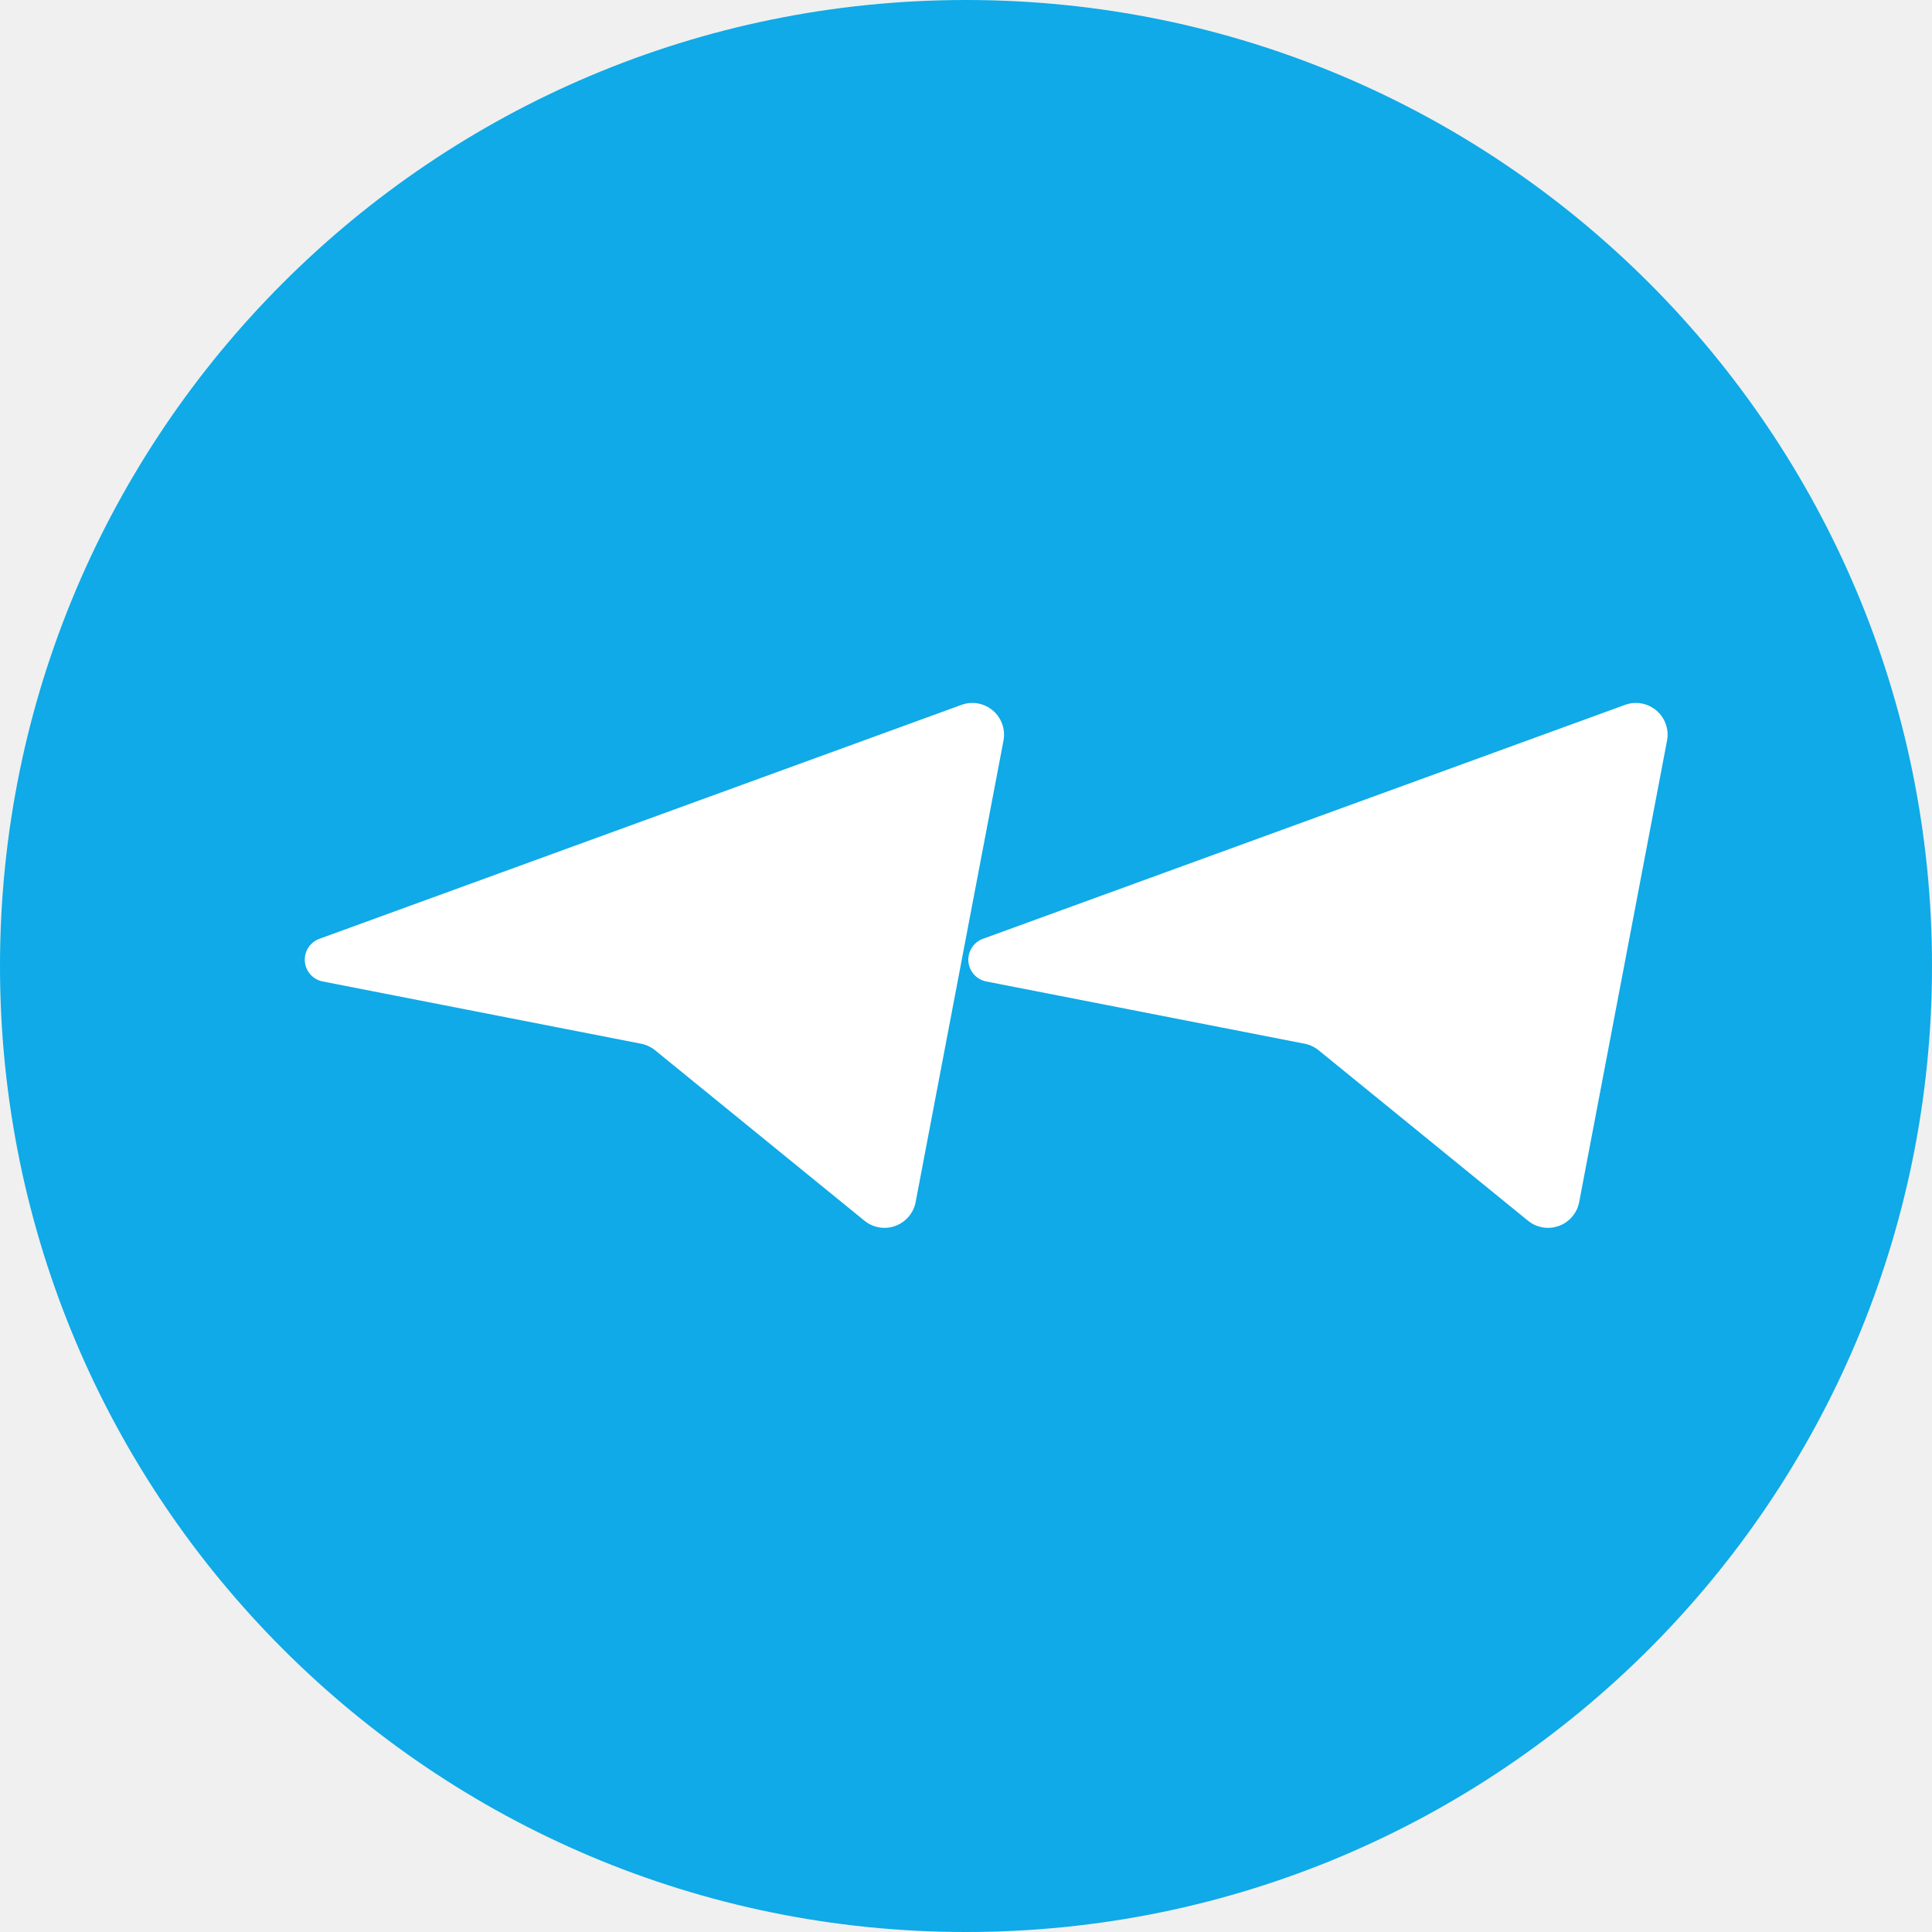
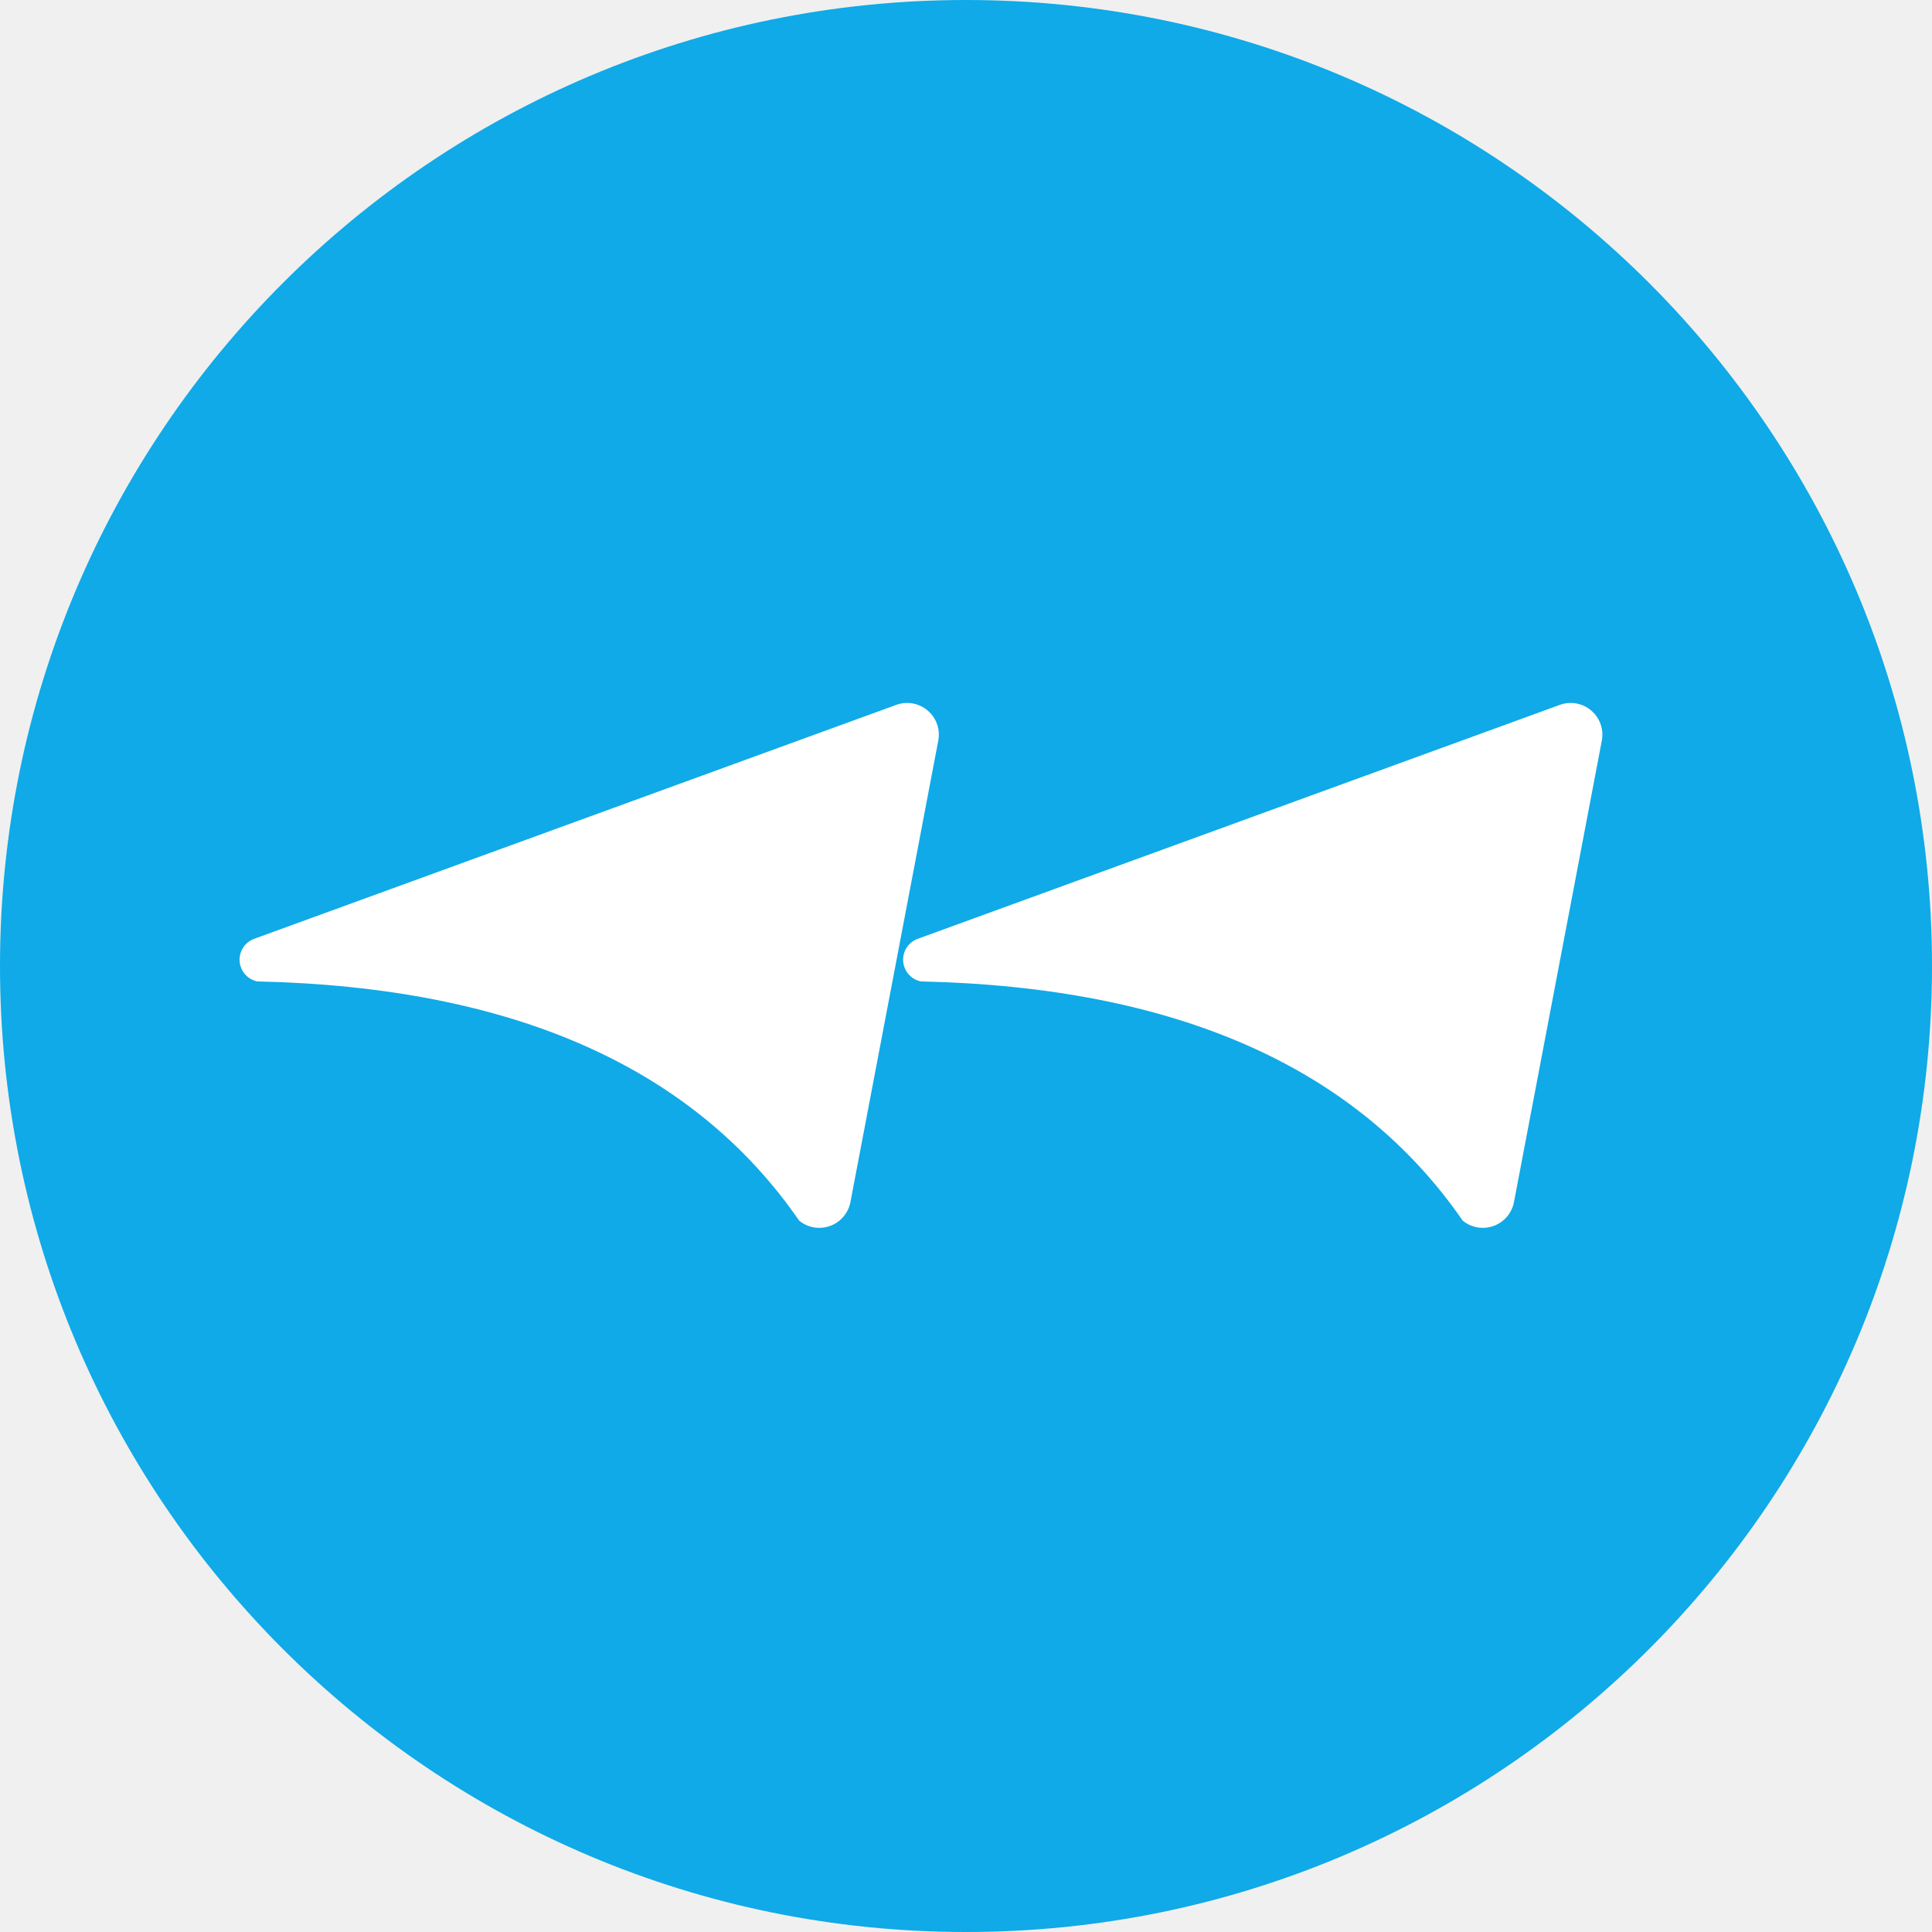
<svg xmlns="http://www.w3.org/2000/svg" viewBox="0 0 240 240" width="240" height="240" aria-hidden="true">
  <circle cx="120" cy="120" r="120" fill="#0FAAE7" />
-   <g transform="translate(30.4 85.2) scale(0.3284) translate(542,0) scale(-1,1)">
-     <path d="M 4 20.8 A 12 12 0 0 1 19.9 7.2 L 262.8 95.7 A 8.4 8.4 0 0 1 261.6 111.8 L 140.9 135.4 A 12 12 0 0 0 135.7 137.9 L 56.6 202.3 A 12 12 0 0 1 37.2 195.2 Z" fill="#FFFFFF" />
-     <path d="M 255 20.8 A 12 12 0 0 1 270.9 7.2 L 513.8 95.7 A 8.4 8.4 0 0 1 512.6 111.8 L 391.9 135.4 A 12 12 0 0 0 386.7 137.9 L 307.6 202.3 A 12 12 0 0 1 288.2 195.2 Z" fill="#FFFFFF" />
+   <g transform="translate(22.3 85.2) scale(0.3284) translate(542,0) scale(-1,1)">
+     <path d="M 4 20.8 A 12 12 0 0 1 19.9 7.2 L 262.8 95.7 A 8.4 8.4 0 0 1 261.6 111.8 Q 116.9 115 56.6 202.3 A 12 12 0 0 1 37.2 195.2 Z" fill="#FFFFFF" />
+     <path d="M 255 20.8 A 12 12 0 0 1 270.9 7.2 L 513.8 95.7 A 8.4 8.4 0 0 1 512.6 111.8 Q 367.9 115 307.6 202.3 A 12 12 0 0 1 288.2 195.2 Z" fill="#FFFFFF" />
  </g>
</svg>
